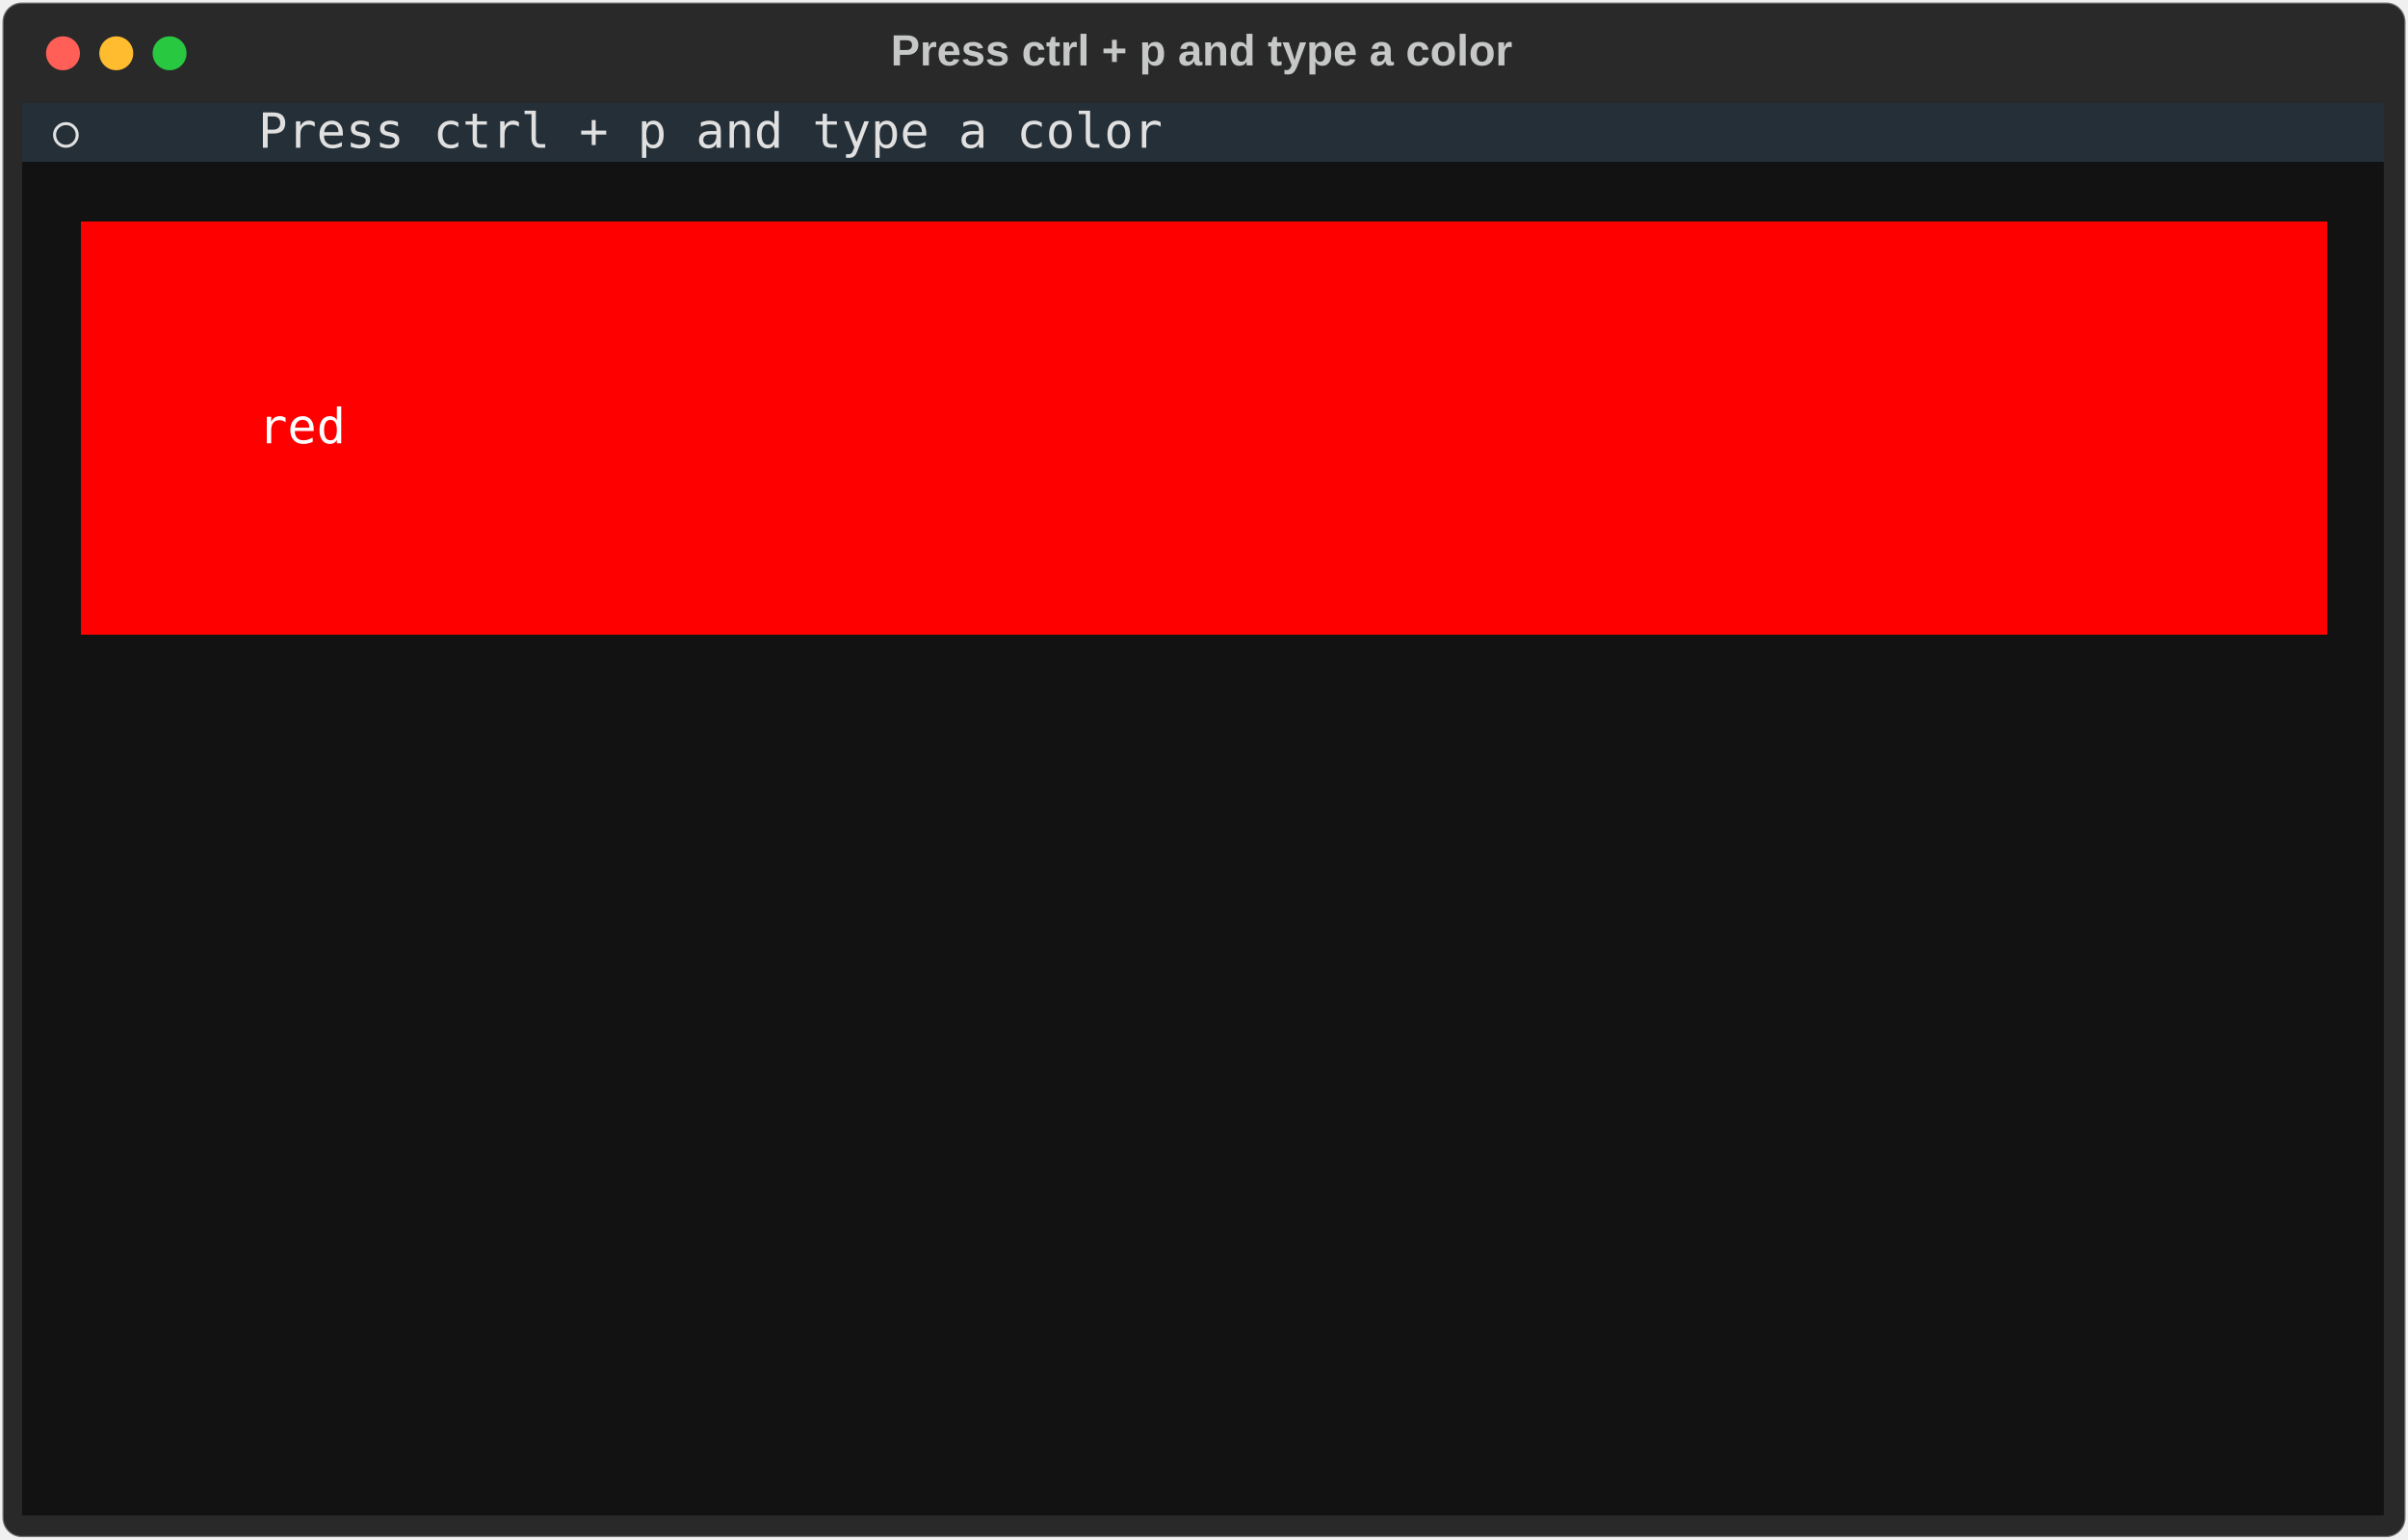
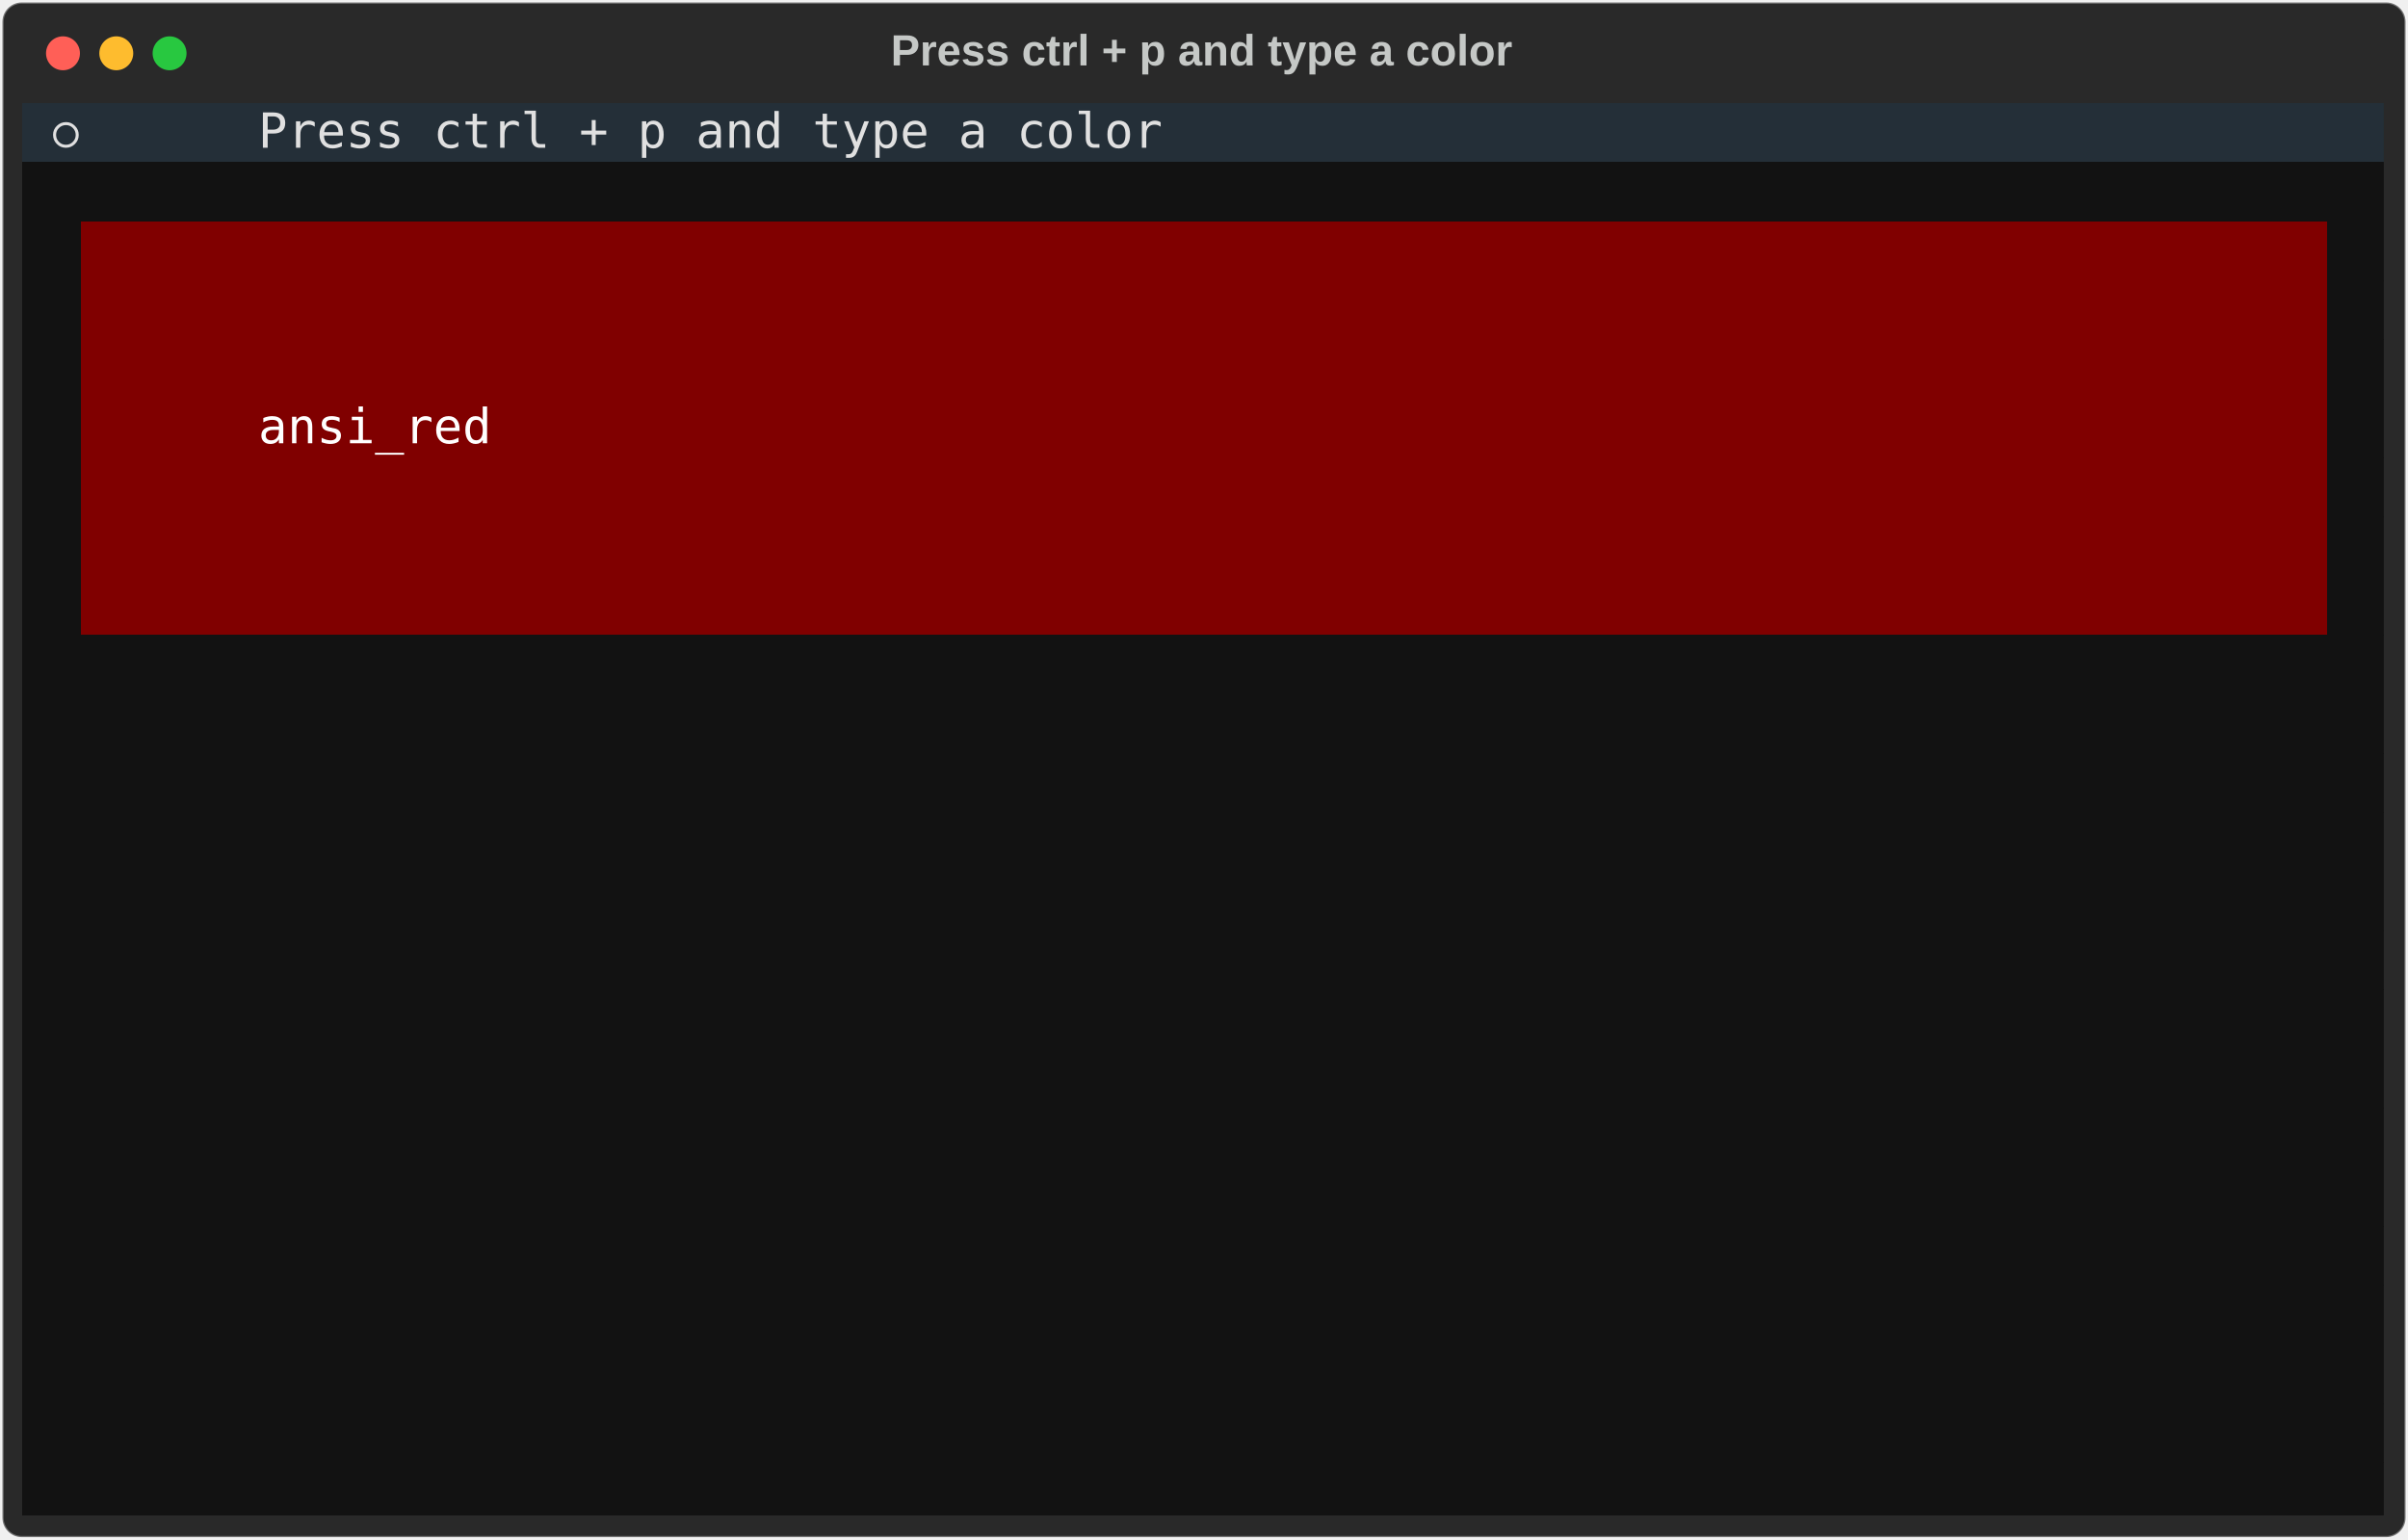
<svg xmlns="http://www.w3.org/2000/svg" class="rich-terminal" viewBox="0 0 994 635.6">
  <style>

    @font-face {
        font-family: "Fira Code";
        src: local("FiraCode-Regular"),
                url("https://cdnjs.cloudflare.com/ajax/libs/firacode/6.2.0/woff2/FiraCode-Regular.woff2") format("woff2"),
                url("https://cdnjs.cloudflare.com/ajax/libs/firacode/6.2.0/woff/FiraCode-Regular.woff") format("woff");
        font-style: normal;
        font-weight: 400;
    }
    @font-face {
        font-family: "Fira Code";
        src: local("FiraCode-Bold"),
                url("https://cdnjs.cloudflare.com/ajax/libs/firacode/6.2.0/woff2/FiraCode-Bold.woff2") format("woff2"),
                url("https://cdnjs.cloudflare.com/ajax/libs/firacode/6.2.0/woff/FiraCode-Bold.woff") format("woff");
        font-style: bold;
        font-weight: 700;
    }

-     .terminal-3987436012-matrix {
+     .terminal-905867209-matrix {
        font-family: Fira Code, monospace;
        font-size: 20px;
        line-height: 24.4px;
        font-variant-east-asian: full-width;
    }

-     .terminal-3987436012-title {
+     .terminal-905867209-title {
        font-size: 18px;
        font-weight: bold;
        font-family: arial;
    }

-     .terminal-3987436012-r1 { fill: #c5c8c6 }
- .terminal-3987436012-r2 { fill: #e0e0e0 }
- .terminal-3987436012-r3 { fill: #ffffff }
+     .terminal-905867209-r1 { fill: #c5c8c6 }
+ .terminal-905867209-r2 { fill: #e0e0e0 }
+ .terminal-905867209-r3 { fill: #ffffff }
    </style>
  <defs>
-     <clipPath id="terminal-3987436012-clip-terminal">
+     <clipPath id="terminal-905867209-clip-terminal">
      <rect x="0" y="0" width="975.0" height="584.6" />
    </clipPath>
-     <clipPath id="terminal-3987436012-line-0">
+     <clipPath id="terminal-905867209-line-0">
      <rect x="0" y="1.5" width="976" height="24.65" />
    </clipPath>
-     <clipPath id="terminal-3987436012-line-1">
+     <clipPath id="terminal-905867209-line-1">
      <rect x="0" y="25.9" width="976" height="24.65" />
    </clipPath>
-     <clipPath id="terminal-3987436012-line-2">
+     <clipPath id="terminal-905867209-line-2">
      <rect x="0" y="50.3" width="976" height="24.65" />
    </clipPath>
-     <clipPath id="terminal-3987436012-line-3">
+     <clipPath id="terminal-905867209-line-3">
      <rect x="0" y="74.7" width="976" height="24.65" />
    </clipPath>
-     <clipPath id="terminal-3987436012-line-4">
+     <clipPath id="terminal-905867209-line-4">
      <rect x="0" y="99.1" width="976" height="24.65" />
    </clipPath>
-     <clipPath id="terminal-3987436012-line-5">
+     <clipPath id="terminal-905867209-line-5">
      <rect x="0" y="123.5" width="976" height="24.65" />
    </clipPath>
-     <clipPath id="terminal-3987436012-line-6">
+     <clipPath id="terminal-905867209-line-6">
      <rect x="0" y="147.9" width="976" height="24.65" />
    </clipPath>
-     <clipPath id="terminal-3987436012-line-7">
+     <clipPath id="terminal-905867209-line-7">
      <rect x="0" y="172.3" width="976" height="24.65" />
    </clipPath>
-     <clipPath id="terminal-3987436012-line-8">
+     <clipPath id="terminal-905867209-line-8">
      <rect x="0" y="196.7" width="976" height="24.65" />
    </clipPath>
-     <clipPath id="terminal-3987436012-line-9">
+     <clipPath id="terminal-905867209-line-9">
      <rect x="0" y="221.1" width="976" height="24.65" />
    </clipPath>
-     <clipPath id="terminal-3987436012-line-10">
+     <clipPath id="terminal-905867209-line-10">
      <rect x="0" y="245.5" width="976" height="24.65" />
    </clipPath>
-     <clipPath id="terminal-3987436012-line-11">
+     <clipPath id="terminal-905867209-line-11">
      <rect x="0" y="269.9" width="976" height="24.65" />
    </clipPath>
-     <clipPath id="terminal-3987436012-line-12">
+     <clipPath id="terminal-905867209-line-12">
      <rect x="0" y="294.3" width="976" height="24.65" />
    </clipPath>
-     <clipPath id="terminal-3987436012-line-13">
+     <clipPath id="terminal-905867209-line-13">
      <rect x="0" y="318.7" width="976" height="24.65" />
    </clipPath>
-     <clipPath id="terminal-3987436012-line-14">
+     <clipPath id="terminal-905867209-line-14">
      <rect x="0" y="343.1" width="976" height="24.65" />
    </clipPath>
-     <clipPath id="terminal-3987436012-line-15">
+     <clipPath id="terminal-905867209-line-15">
      <rect x="0" y="367.5" width="976" height="24.65" />
    </clipPath>
-     <clipPath id="terminal-3987436012-line-16">
+     <clipPath id="terminal-905867209-line-16">
      <rect x="0" y="391.9" width="976" height="24.65" />
    </clipPath>
-     <clipPath id="terminal-3987436012-line-17">
+     <clipPath id="terminal-905867209-line-17">
      <rect x="0" y="416.3" width="976" height="24.65" />
    </clipPath>
-     <clipPath id="terminal-3987436012-line-18">
+     <clipPath id="terminal-905867209-line-18">
      <rect x="0" y="440.7" width="976" height="24.65" />
    </clipPath>
-     <clipPath id="terminal-3987436012-line-19">
+     <clipPath id="terminal-905867209-line-19">
      <rect x="0" y="465.1" width="976" height="24.65" />
    </clipPath>
-     <clipPath id="terminal-3987436012-line-20">
+     <clipPath id="terminal-905867209-line-20">
      <rect x="0" y="489.5" width="976" height="24.65" />
    </clipPath>
-     <clipPath id="terminal-3987436012-line-21">
+     <clipPath id="terminal-905867209-line-21">
      <rect x="0" y="513.9" width="976" height="24.65" />
    </clipPath>
-     <clipPath id="terminal-3987436012-line-22">
+     <clipPath id="terminal-905867209-line-22">
      <rect x="0" y="538.3" width="976" height="24.65" />
    </clipPath>
  </defs>
  <rect fill="#292929" stroke="rgba(255,255,255,0.35)" stroke-width="1" x="1" y="1" width="992" height="633.6" rx="8" />
-   <text class="terminal-3987436012-title" fill="#c5c8c6" text-anchor="middle" x="496" y="27">Press ctrl + p and type a color</text>
+   <text class="terminal-905867209-title" fill="#c5c8c6" text-anchor="middle" x="496" y="27">Press ctrl + p and type a color</text>
  <g transform="translate(26,22)">
    <circle cx="0" cy="0" r="7" fill="#ff5f57" />
    <circle cx="22" cy="0" r="7" fill="#febc2e" />
    <circle cx="44" cy="0" r="7" fill="#28c840" />
  </g>
-   <g transform="translate(9, 41)" clip-path="url(#terminal-3987436012-clip-terminal)">
+   <g transform="translate(9, 41)" clip-path="url(#terminal-905867209-clip-terminal)">
    <rect fill="#242f38" x="0" y="1.5" width="12.2" height="24.65" shape-rendering="crispEdges" />
    <rect fill="#242f38" x="12.2" y="1.5" width="73.2" height="24.65" shape-rendering="crispEdges" />
    <rect fill="#242f38" x="85.4" y="1.5" width="12.2" height="24.65" shape-rendering="crispEdges" />
    <rect fill="#242f38" x="97.6" y="1.5" width="756.4" height="24.65" shape-rendering="crispEdges" />
    <rect fill="#242f38" x="854" y="1.5" width="12.2" height="24.65" shape-rendering="crispEdges" />
    <rect fill="#242f38" x="866.2" y="1.5" width="0" height="24.65" shape-rendering="crispEdges" />
    <rect fill="#242f38" x="866.2" y="1.5" width="109.8" height="24.65" shape-rendering="crispEdges" />
    <rect fill="#121212" x="0" y="25.9" width="976" height="24.65" shape-rendering="crispEdges" />
    <rect fill="#121212" x="0" y="50.3" width="24.4" height="24.65" shape-rendering="crispEdges" />
-     <rect fill="#ff0000" x="24.4" y="50.3" width="927.2" height="24.65" shape-rendering="crispEdges" />
+     <rect fill="#800000" x="24.4" y="50.3" width="927.2" height="24.65" shape-rendering="crispEdges" />
    <rect fill="#121212" x="951.6" y="50.3" width="24.4" height="24.65" shape-rendering="crispEdges" />
    <rect fill="#121212" x="0" y="74.7" width="24.4" height="24.65" shape-rendering="crispEdges" />
-     <rect fill="#ff0000" x="24.4" y="74.7" width="927.2" height="24.65" shape-rendering="crispEdges" />
+     <rect fill="#800000" x="24.4" y="74.7" width="927.2" height="24.65" shape-rendering="crispEdges" />
    <rect fill="#121212" x="951.6" y="74.7" width="24.4" height="24.65" shape-rendering="crispEdges" />
    <rect fill="#121212" x="0" y="99.1" width="24.4" height="24.65" shape-rendering="crispEdges" />
-     <rect fill="#ff0000" x="24.4" y="99.1" width="927.2" height="24.65" shape-rendering="crispEdges" />
+     <rect fill="#800000" x="24.4" y="99.1" width="927.2" height="24.65" shape-rendering="crispEdges" />
    <rect fill="#121212" x="951.6" y="99.1" width="24.4" height="24.65" shape-rendering="crispEdges" />
    <rect fill="#121212" x="0" y="123.5" width="24.4" height="24.65" shape-rendering="crispEdges" />
-     <rect fill="#ff0000" x="24.4" y="123.5" width="73.2" height="24.65" shape-rendering="crispEdges" />
-     <rect fill="#ff0000" x="97.6" y="123.5" width="36.6" height="24.65" shape-rendering="crispEdges" />
-     <rect fill="#ff0000" x="134.2" y="123.5" width="817.4" height="24.65" shape-rendering="crispEdges" />
+     <rect fill="#800000" x="24.4" y="123.5" width="73.2" height="24.65" shape-rendering="crispEdges" />
+     <rect fill="#800000" x="97.6" y="123.5" width="97.6" height="24.65" shape-rendering="crispEdges" />
+     <rect fill="#800000" x="195.2" y="123.5" width="756.4" height="24.65" shape-rendering="crispEdges" />
    <rect fill="#121212" x="951.6" y="123.5" width="24.4" height="24.65" shape-rendering="crispEdges" />
    <rect fill="#121212" x="0" y="147.9" width="24.4" height="24.65" shape-rendering="crispEdges" />
-     <rect fill="#ff0000" x="24.4" y="147.9" width="927.2" height="24.65" shape-rendering="crispEdges" />
+     <rect fill="#800000" x="24.4" y="147.9" width="927.2" height="24.65" shape-rendering="crispEdges" />
    <rect fill="#121212" x="951.6" y="147.9" width="24.4" height="24.65" shape-rendering="crispEdges" />
    <rect fill="#121212" x="0" y="172.3" width="24.4" height="24.65" shape-rendering="crispEdges" />
-     <rect fill="#ff0000" x="24.4" y="172.3" width="927.2" height="24.65" shape-rendering="crispEdges" />
+     <rect fill="#800000" x="24.4" y="172.3" width="927.2" height="24.65" shape-rendering="crispEdges" />
    <rect fill="#121212" x="951.6" y="172.3" width="24.4" height="24.65" shape-rendering="crispEdges" />
    <rect fill="#121212" x="0" y="196.7" width="24.4" height="24.65" shape-rendering="crispEdges" />
-     <rect fill="#ff0000" x="24.4" y="196.7" width="927.2" height="24.65" shape-rendering="crispEdges" />
+     <rect fill="#800000" x="24.4" y="196.7" width="927.2" height="24.65" shape-rendering="crispEdges" />
    <rect fill="#121212" x="951.6" y="196.7" width="24.4" height="24.65" shape-rendering="crispEdges" />
    <rect fill="#121212" x="0" y="221.1" width="976" height="24.65" shape-rendering="crispEdges" />
    <rect fill="#121212" x="0" y="245.5" width="976" height="24.65" shape-rendering="crispEdges" />
    <rect fill="#121212" x="0" y="269.9" width="976" height="24.65" shape-rendering="crispEdges" />
    <rect fill="#121212" x="0" y="294.3" width="976" height="24.65" shape-rendering="crispEdges" />
    <rect fill="#121212" x="0" y="318.7" width="976" height="24.65" shape-rendering="crispEdges" />
    <rect fill="#121212" x="0" y="343.1" width="976" height="24.65" shape-rendering="crispEdges" />
    <rect fill="#121212" x="0" y="367.5" width="976" height="24.65" shape-rendering="crispEdges" />
    <rect fill="#121212" x="0" y="391.9" width="976" height="24.65" shape-rendering="crispEdges" />
    <rect fill="#121212" x="0" y="416.3" width="976" height="24.65" shape-rendering="crispEdges" />
    <rect fill="#121212" x="0" y="440.7" width="976" height="24.65" shape-rendering="crispEdges" />
    <rect fill="#121212" x="0" y="465.1" width="976" height="24.65" shape-rendering="crispEdges" />
    <rect fill="#121212" x="0" y="489.5" width="976" height="24.65" shape-rendering="crispEdges" />
    <rect fill="#121212" x="0" y="513.9" width="976" height="24.65" shape-rendering="crispEdges" />
    <rect fill="#121212" x="0" y="538.3" width="976" height="24.65" shape-rendering="crispEdges" />
    <rect fill="#121212" x="0" y="562.7" width="976" height="24.65" shape-rendering="crispEdges" />
-     <g class="terminal-3987436012-matrix">
-       <text class="terminal-3987436012-r2" x="12.2" y="20" textLength="73.2" clip-path="url(#terminal-3987436012-line-0)">⭘     </text>
-       <text class="terminal-3987436012-r2" x="97.6" y="20" textLength="756.4" clip-path="url(#terminal-3987436012-line-0)">               Press ctrl + p and type a color                </text>
-       <text class="terminal-3987436012-r1" x="976" y="20" textLength="12.2" clip-path="url(#terminal-3987436012-line-0)">
- </text>
-       <text class="terminal-3987436012-r1" x="976" y="44.4" textLength="12.2" clip-path="url(#terminal-3987436012-line-1)">
- </text>
-       <text class="terminal-3987436012-r1" x="976" y="68.8" textLength="12.2" clip-path="url(#terminal-3987436012-line-2)">
- </text>
-       <text class="terminal-3987436012-r1" x="976" y="93.2" textLength="12.2" clip-path="url(#terminal-3987436012-line-3)">
- </text>
-       <text class="terminal-3987436012-r1" x="976" y="117.6" textLength="12.2" clip-path="url(#terminal-3987436012-line-4)">
- </text>
-       <text class="terminal-3987436012-r3" x="97.6" y="142" textLength="36.6" clip-path="url(#terminal-3987436012-line-5)">red</text>
-       <text class="terminal-3987436012-r1" x="976" y="142" textLength="12.2" clip-path="url(#terminal-3987436012-line-5)">
- </text>
-       <text class="terminal-3987436012-r1" x="976" y="166.4" textLength="12.2" clip-path="url(#terminal-3987436012-line-6)">
- </text>
-       <text class="terminal-3987436012-r1" x="976" y="190.8" textLength="12.2" clip-path="url(#terminal-3987436012-line-7)">
- </text>
-       <text class="terminal-3987436012-r1" x="976" y="215.2" textLength="12.2" clip-path="url(#terminal-3987436012-line-8)">
- </text>
-       <text class="terminal-3987436012-r1" x="976" y="239.6" textLength="12.2" clip-path="url(#terminal-3987436012-line-9)">
- </text>
-       <text class="terminal-3987436012-r1" x="976" y="264" textLength="12.2" clip-path="url(#terminal-3987436012-line-10)">
- </text>
-       <text class="terminal-3987436012-r1" x="976" y="288.4" textLength="12.2" clip-path="url(#terminal-3987436012-line-11)">
- </text>
-       <text class="terminal-3987436012-r1" x="976" y="312.8" textLength="12.2" clip-path="url(#terminal-3987436012-line-12)">
- </text>
-       <text class="terminal-3987436012-r1" x="976" y="337.2" textLength="12.2" clip-path="url(#terminal-3987436012-line-13)">
- </text>
-       <text class="terminal-3987436012-r1" x="976" y="361.6" textLength="12.2" clip-path="url(#terminal-3987436012-line-14)">
- </text>
-       <text class="terminal-3987436012-r1" x="976" y="386" textLength="12.2" clip-path="url(#terminal-3987436012-line-15)">
- </text>
-       <text class="terminal-3987436012-r1" x="976" y="410.4" textLength="12.2" clip-path="url(#terminal-3987436012-line-16)">
- </text>
-       <text class="terminal-3987436012-r1" x="976" y="434.8" textLength="12.2" clip-path="url(#terminal-3987436012-line-17)">
- </text>
-       <text class="terminal-3987436012-r1" x="976" y="459.2" textLength="12.2" clip-path="url(#terminal-3987436012-line-18)">
- </text>
-       <text class="terminal-3987436012-r1" x="976" y="483.6" textLength="12.2" clip-path="url(#terminal-3987436012-line-19)">
- </text>
-       <text class="terminal-3987436012-r1" x="976" y="508" textLength="12.2" clip-path="url(#terminal-3987436012-line-20)">
- </text>
-       <text class="terminal-3987436012-r1" x="976" y="532.4" textLength="12.2" clip-path="url(#terminal-3987436012-line-21)">
- </text>
-       <text class="terminal-3987436012-r1" x="976" y="556.8" textLength="12.2" clip-path="url(#terminal-3987436012-line-22)">
+     <g class="terminal-905867209-matrix">
+       <text class="terminal-905867209-r2" x="12.2" y="20" textLength="73.2" clip-path="url(#terminal-905867209-line-0)">⭘     </text>
+       <text class="terminal-905867209-r2" x="97.6" y="20" textLength="756.4" clip-path="url(#terminal-905867209-line-0)">               Press ctrl + p and type a color                </text>
+       <text class="terminal-905867209-r1" x="976" y="20" textLength="12.2" clip-path="url(#terminal-905867209-line-0)">
+ </text>
+       <text class="terminal-905867209-r1" x="976" y="44.4" textLength="12.2" clip-path="url(#terminal-905867209-line-1)">
+ </text>
+       <text class="terminal-905867209-r1" x="976" y="68.8" textLength="12.2" clip-path="url(#terminal-905867209-line-2)">
+ </text>
+       <text class="terminal-905867209-r1" x="976" y="93.2" textLength="12.2" clip-path="url(#terminal-905867209-line-3)">
+ </text>
+       <text class="terminal-905867209-r1" x="976" y="117.6" textLength="12.2" clip-path="url(#terminal-905867209-line-4)">
+ </text>
+       <text class="terminal-905867209-r3" x="97.6" y="142" textLength="97.6" clip-path="url(#terminal-905867209-line-5)">ansi_red</text>
+       <text class="terminal-905867209-r1" x="976" y="142" textLength="12.2" clip-path="url(#terminal-905867209-line-5)">
+ </text>
+       <text class="terminal-905867209-r1" x="976" y="166.4" textLength="12.2" clip-path="url(#terminal-905867209-line-6)">
+ </text>
+       <text class="terminal-905867209-r1" x="976" y="190.8" textLength="12.2" clip-path="url(#terminal-905867209-line-7)">
+ </text>
+       <text class="terminal-905867209-r1" x="976" y="215.2" textLength="12.2" clip-path="url(#terminal-905867209-line-8)">
+ </text>
+       <text class="terminal-905867209-r1" x="976" y="239.6" textLength="12.2" clip-path="url(#terminal-905867209-line-9)">
+ </text>
+       <text class="terminal-905867209-r1" x="976" y="264" textLength="12.2" clip-path="url(#terminal-905867209-line-10)">
+ </text>
+       <text class="terminal-905867209-r1" x="976" y="288.4" textLength="12.2" clip-path="url(#terminal-905867209-line-11)">
+ </text>
+       <text class="terminal-905867209-r1" x="976" y="312.8" textLength="12.2" clip-path="url(#terminal-905867209-line-12)">
+ </text>
+       <text class="terminal-905867209-r1" x="976" y="337.2" textLength="12.2" clip-path="url(#terminal-905867209-line-13)">
+ </text>
+       <text class="terminal-905867209-r1" x="976" y="361.6" textLength="12.2" clip-path="url(#terminal-905867209-line-14)">
+ </text>
+       <text class="terminal-905867209-r1" x="976" y="386" textLength="12.2" clip-path="url(#terminal-905867209-line-15)">
+ </text>
+       <text class="terminal-905867209-r1" x="976" y="410.4" textLength="12.2" clip-path="url(#terminal-905867209-line-16)">
+ </text>
+       <text class="terminal-905867209-r1" x="976" y="434.8" textLength="12.2" clip-path="url(#terminal-905867209-line-17)">
+ </text>
+       <text class="terminal-905867209-r1" x="976" y="459.2" textLength="12.2" clip-path="url(#terminal-905867209-line-18)">
+ </text>
+       <text class="terminal-905867209-r1" x="976" y="483.6" textLength="12.2" clip-path="url(#terminal-905867209-line-19)">
+ </text>
+       <text class="terminal-905867209-r1" x="976" y="508" textLength="12.2" clip-path="url(#terminal-905867209-line-20)">
+ </text>
+       <text class="terminal-905867209-r1" x="976" y="532.4" textLength="12.2" clip-path="url(#terminal-905867209-line-21)">
+ </text>
+       <text class="terminal-905867209-r1" x="976" y="556.8" textLength="12.2" clip-path="url(#terminal-905867209-line-22)">
</text>
    </g>
  </g>
</svg>
